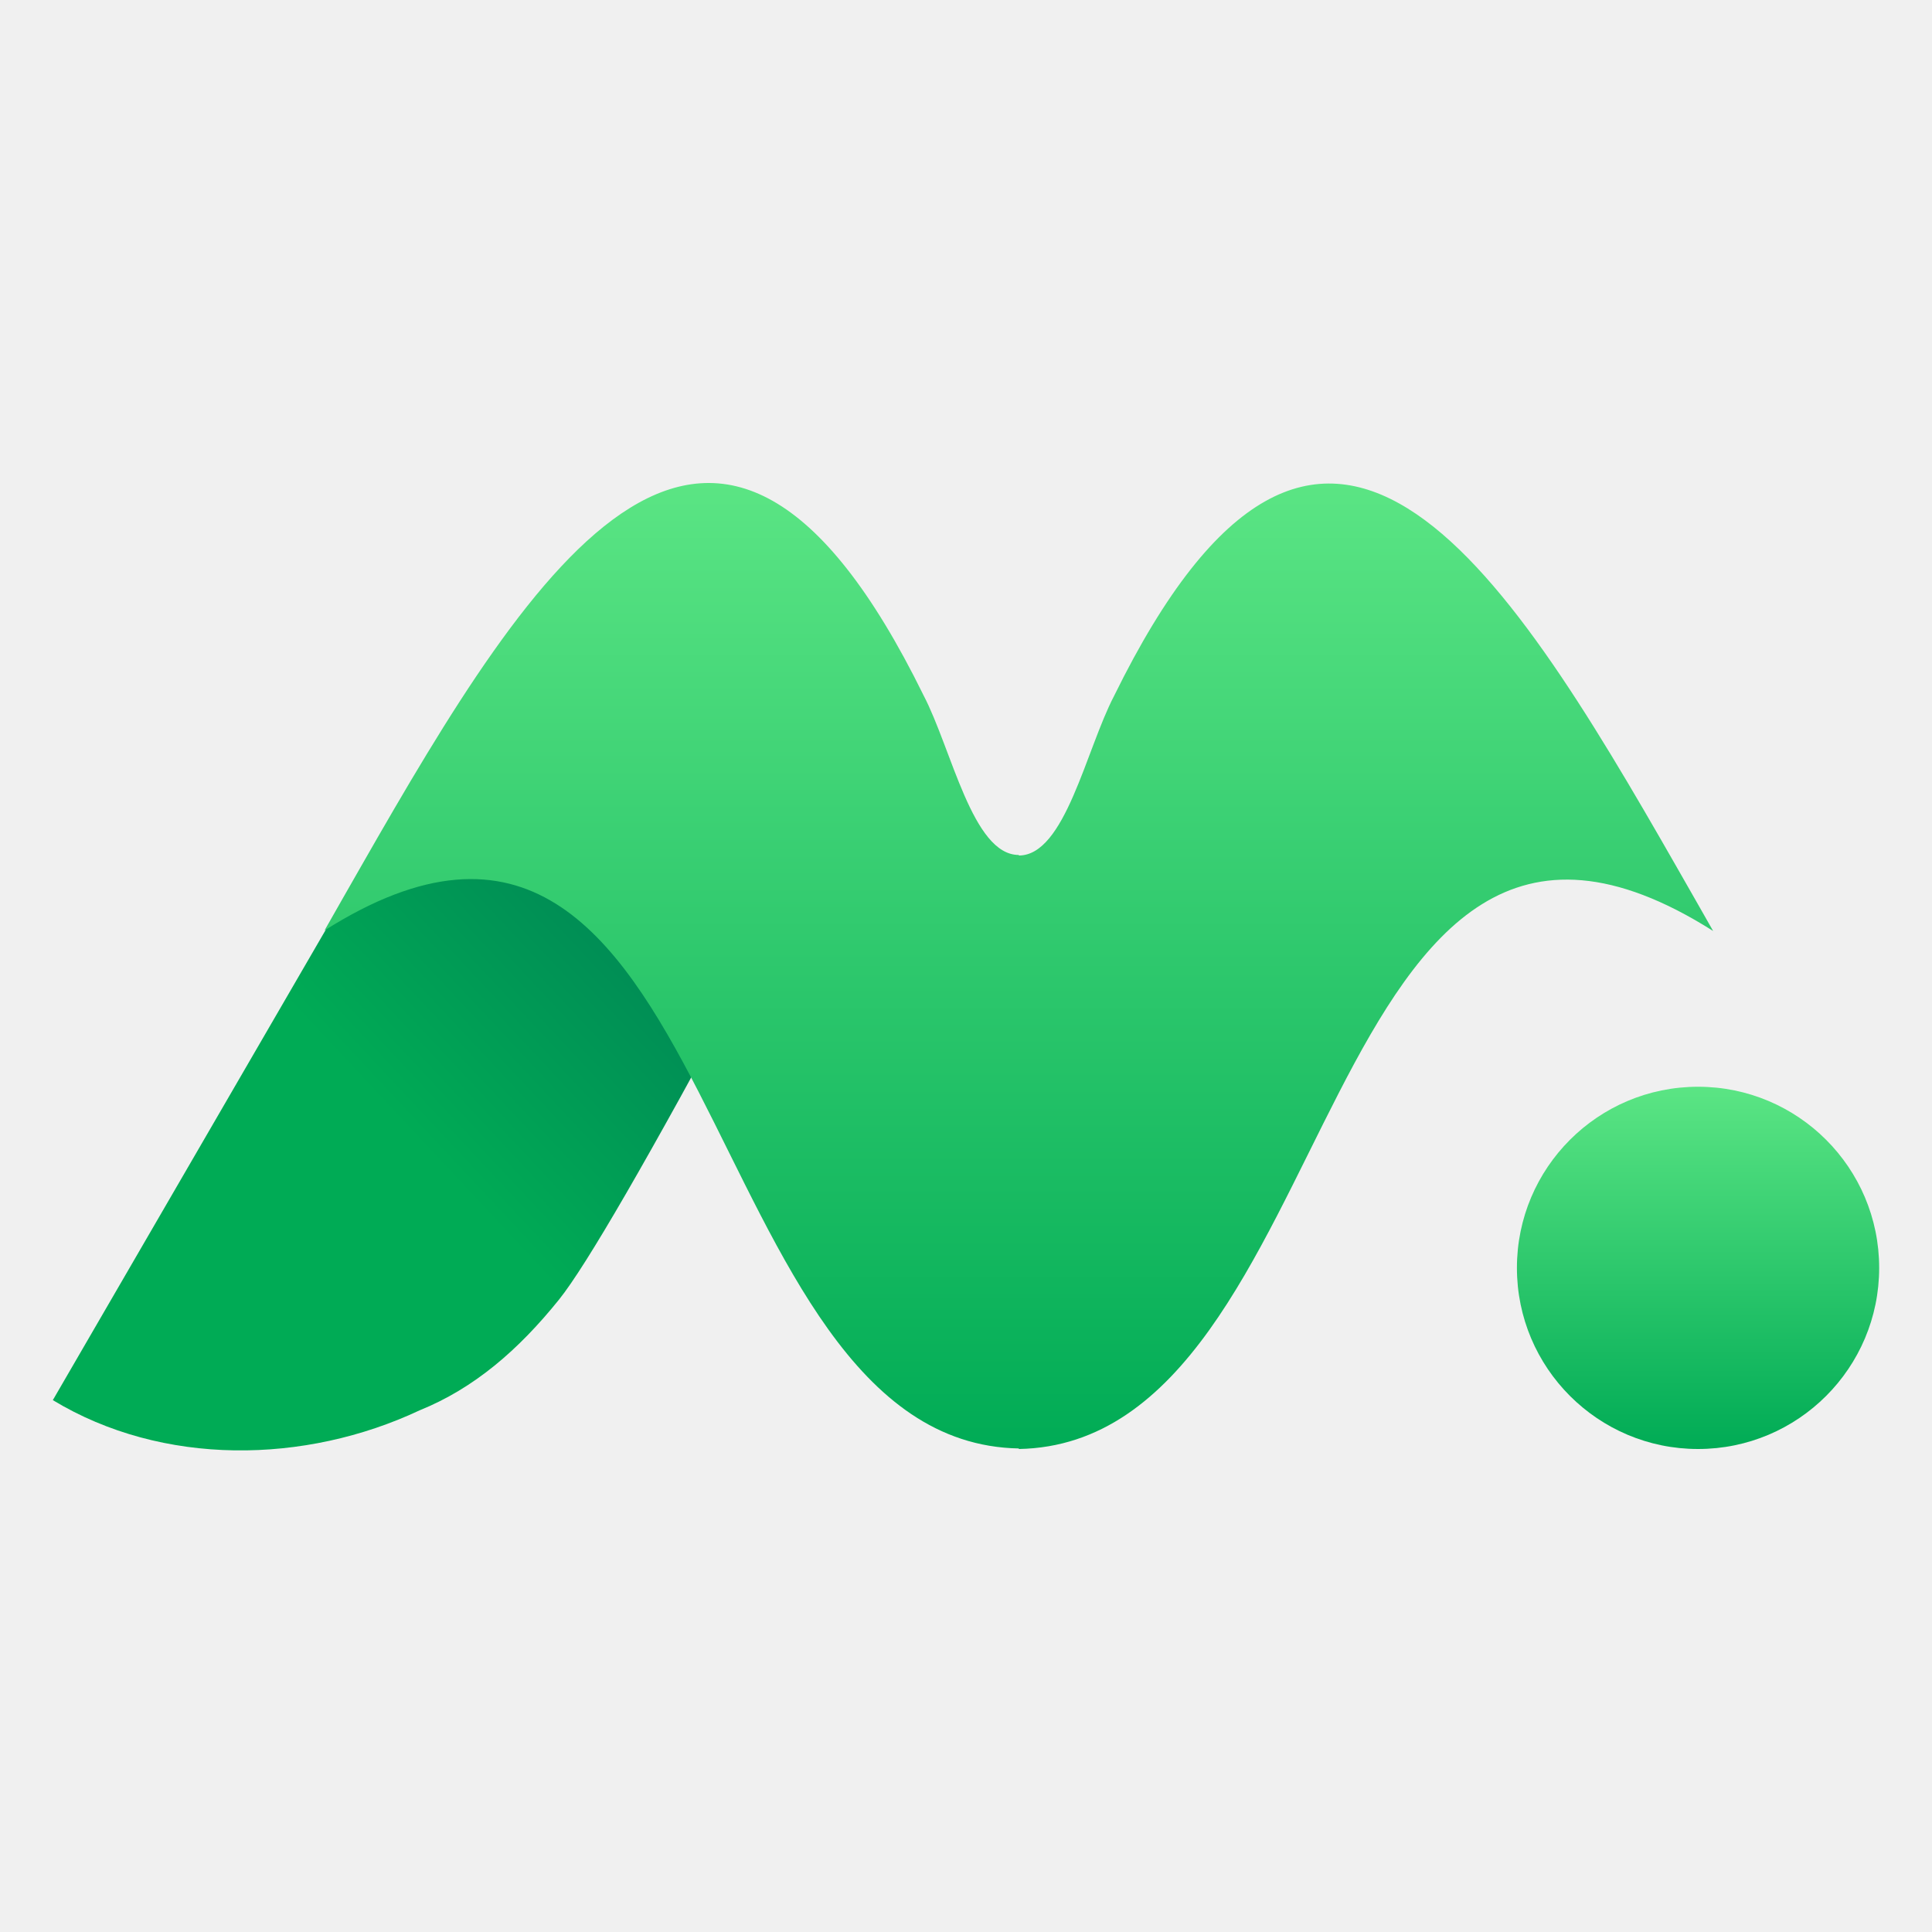
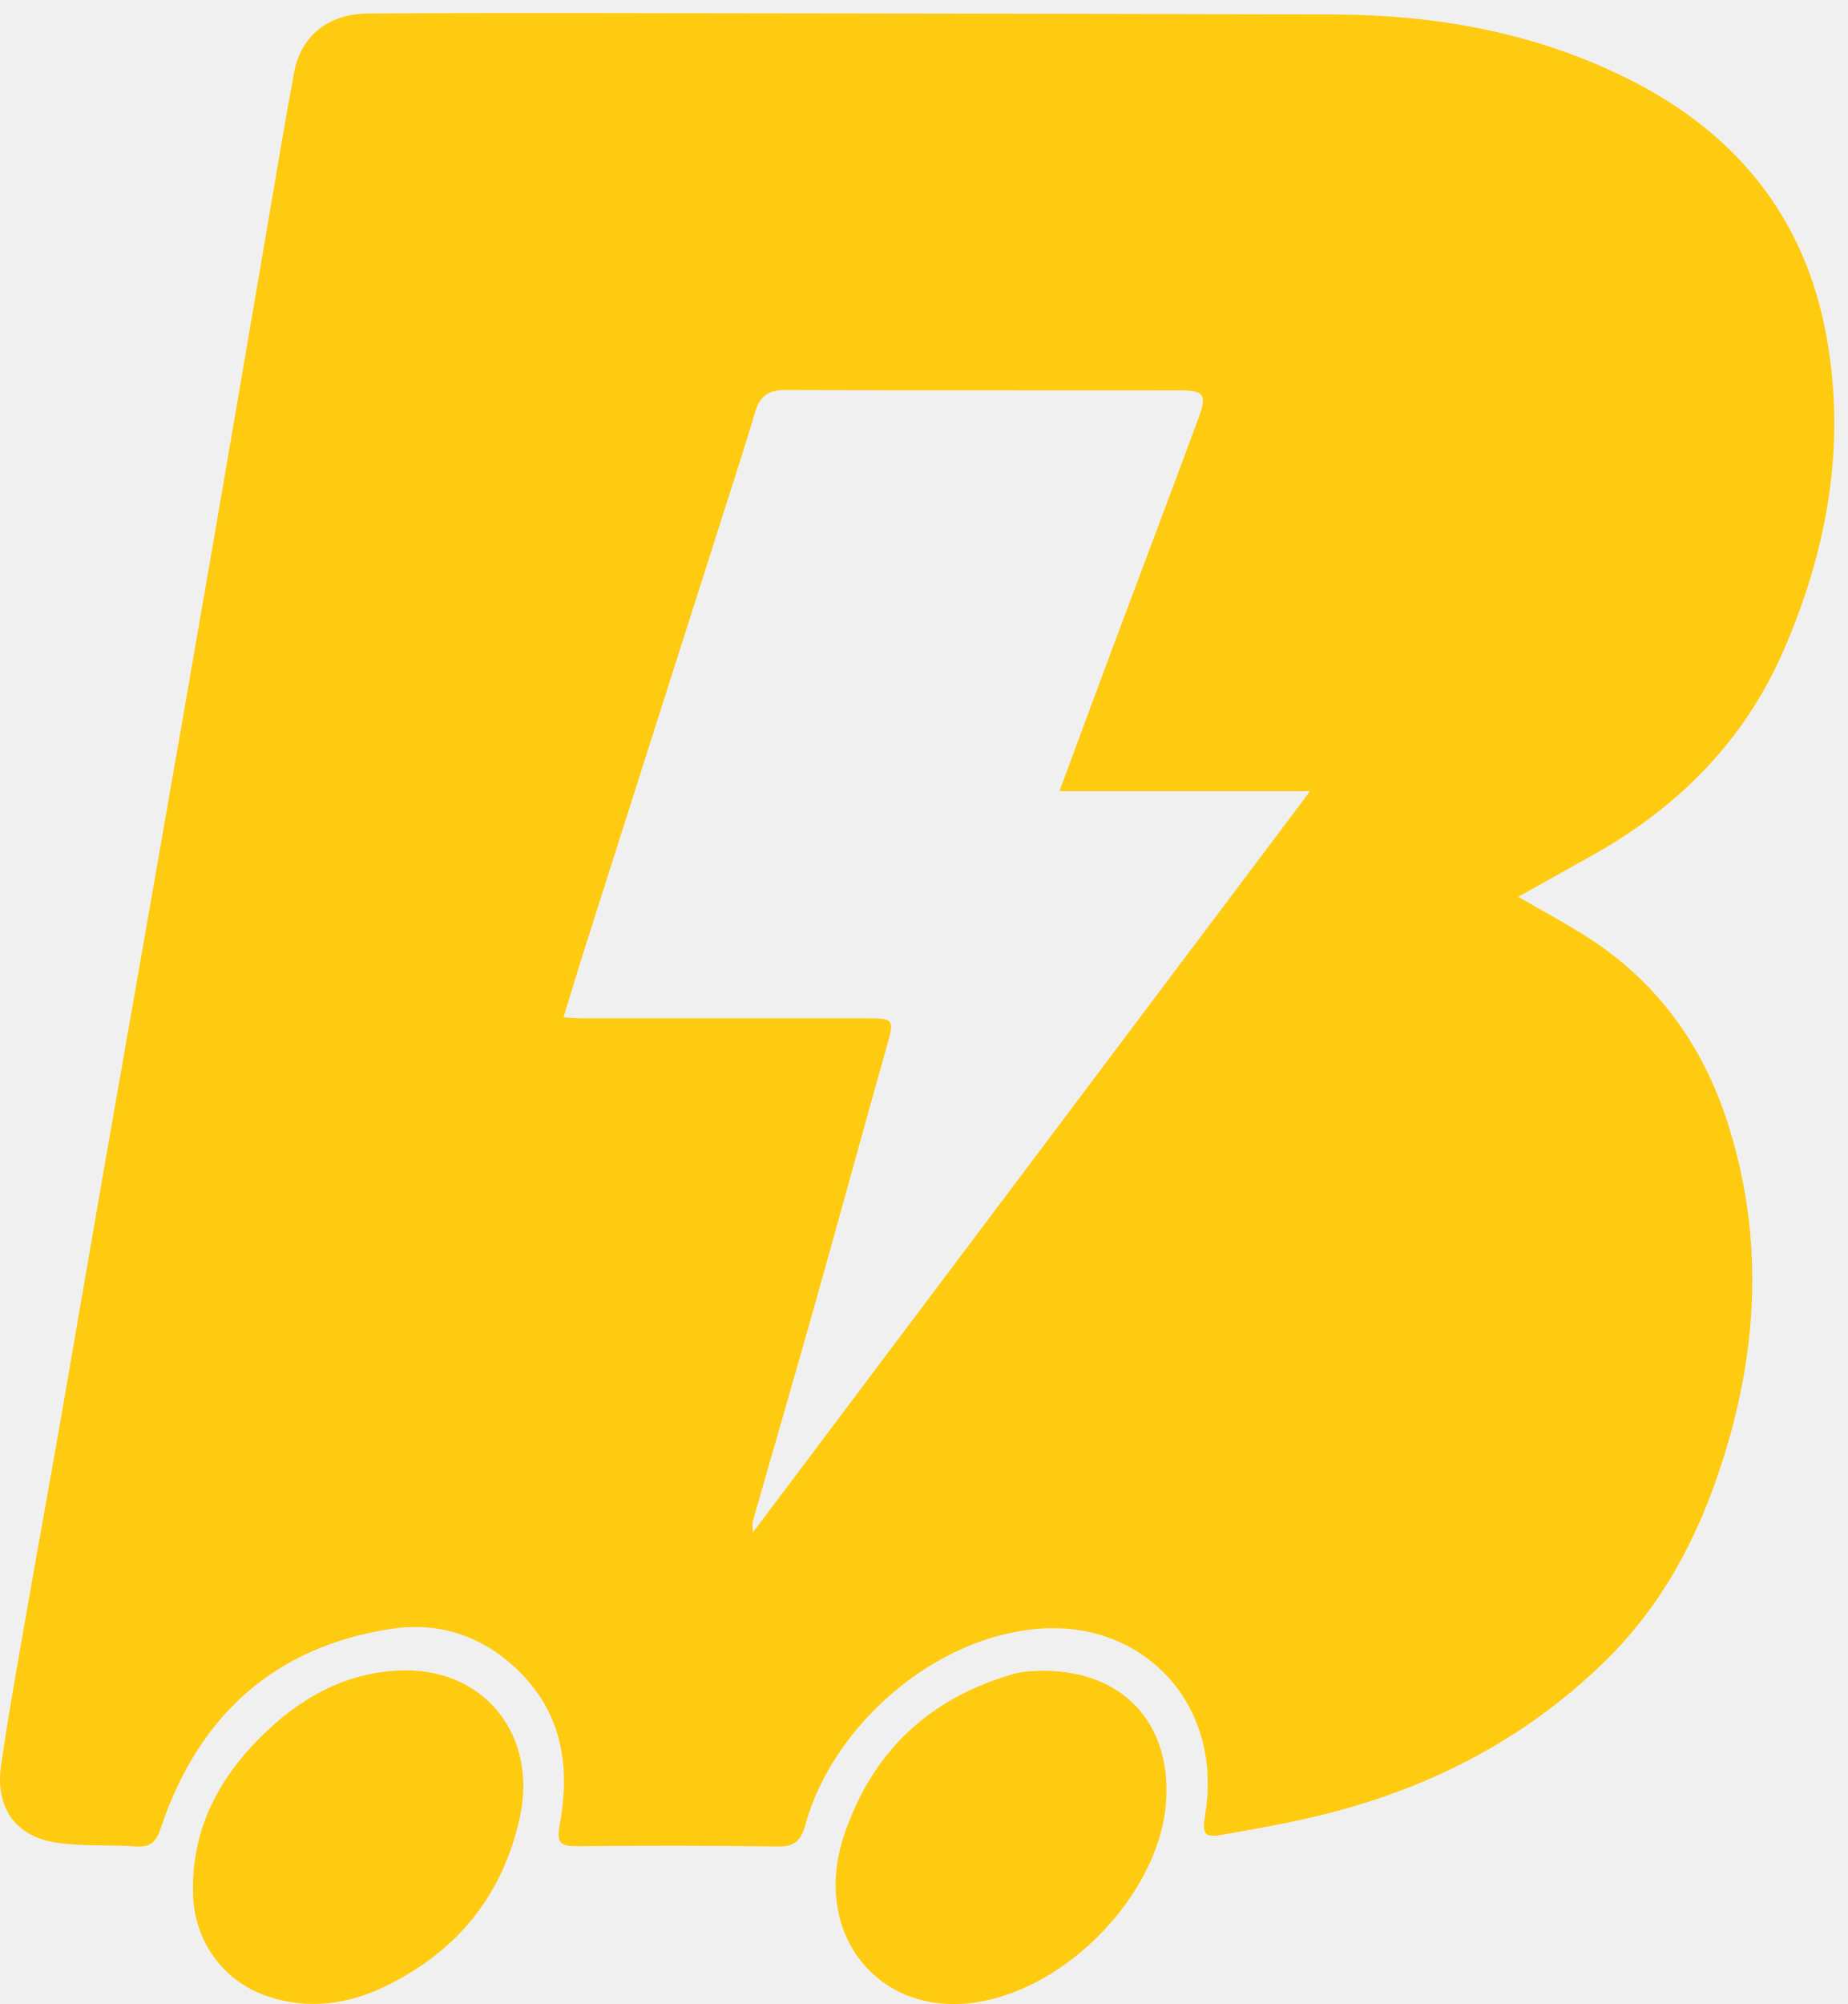
- <svg xmlns="http://www.w3.org/2000/svg" height="512" viewBox="0 0 512 512" width="512">
-   <linearGradient id="a" x1="100%" x2="50%" y1="5.663%" y2="50%">
-     <stop offset="0" stop-color="#007b55" />
-     <stop offset="1" stop-color="#00ab55" />
-   </linearGradient>
-   <linearGradient id="b" x1="50%" x2="50%" y1="0%" y2="100%">
-     <stop offset="0" stop-color="#5be584" />
-     <stop offset="1" stop-color="#00ab55" />
-   </linearGradient>
-   <g fill="none" fill-rule="evenodd" transform="translate(14 128)">
-     <path d="m92.807 83.107c44.289 22.889 46.308 23.935 46.401 23.98.012.009.642.333 44.793 23.153-26.072 48.54-42.693 77.266-49.868 86.179-10.759 13.37-22.495 23.493-36.93 29.334-30.346 14.262-68.07 14.929-97.202-2.704z" fill="url(#a)" />
-     <g fill="url(#b)">
-       <path d="m430.31 101.726c-46.271-80.956-94.1-157.228-149.043-45.344-7.516 14.383-12.995 42.337-25.267 42.337v-.142c-12.272 0-17.749-27.953-25.265-42.337-54.945-111.885-102.774-35.612-149.045 45.344-3.482 6.105-6.827 11.932-9.69 16.996 106.038-67.127 97.11 135.666 184 137.278v.142c86.891-1.611 77.962-204.405 184-137.28-2.861-5.062-6.206-10.889-9.69-16.994" />
-       <path d="m436 256c26.509 0 48-21.491 48-48s-21.491-48-48-48-48 21.491-48 48 21.491 48 48 48" />
-     </g>
+ <svg xmlns="http://www.w3.org/2000/svg" width="71" height="77" viewBox="0 0 71 77" fill="none">
+   <g clip-path="url(#clip0_281_6699)">
+     <path d="M58.351 34.458C59.35 35.042 60.307 35.541 61.204 36.137C63.76 37.833 65.453 40.206 66.396 43.134C67.706 47.209 67.607 51.292 66.432 55.372C65.518 58.547 64.114 61.444 61.728 63.788C58.529 66.928 54.699 68.839 50.391 69.834C49.292 70.089 48.18 70.281 47.07 70.481C46.266 70.624 46.195 70.507 46.326 69.682C46.991 65.481 43.984 62.332 40.058 62.573C35.883 62.828 31.968 66.372 30.952 70.12C30.785 70.733 30.524 70.96 29.884 70.948C27.317 70.911 24.752 70.914 22.185 70.937C21.568 70.943 21.378 70.834 21.508 70.132C21.916 67.945 21.639 65.908 19.98 64.249C18.61 62.877 16.905 62.306 15.068 62.581C10.579 63.252 7.638 65.894 6.183 70.229C6.013 70.736 5.806 70.986 5.251 70.948C4.221 70.877 3.174 70.954 2.157 70.799C0.581 70.559 -0.192 69.444 0.043 67.822C0.317 65.914 0.66 64.017 0.991 62.117C1.433 59.584 1.894 57.057 2.336 54.524C2.876 51.429 3.4 48.329 3.941 45.231C4.569 41.618 5.209 38.008 5.84 34.395C6.621 29.916 7.405 25.435 8.178 20.953C8.931 16.592 9.67 12.228 10.417 7.867C10.706 6.176 10.986 4.486 11.301 2.798C11.561 1.383 12.611 0.532 14.129 0.52C16.693 0.5 19.261 0.5 21.828 0.5C31.648 0.514 41.468 0.526 51.288 0.557C55.217 0.572 59.019 1.256 62.571 3.03C66.69 5.085 69.368 8.314 70.203 12.95C70.959 17.145 70.217 21.162 68.541 25.011C67.035 28.466 64.51 30.999 61.269 32.824C60.327 33.355 59.378 33.882 58.351 34.458ZM40.718 30.403C41.437 28.463 42.085 26.704 42.739 24.95C43.846 21.988 44.967 19.033 46.062 16.068C46.396 15.159 46.277 15.002 45.352 14.999C40.29 14.993 35.229 15.002 30.168 14.985C29.553 14.985 29.211 15.205 29.032 15.804C28.639 17.125 28.212 18.437 27.793 19.75C26.023 25.3 24.251 30.85 22.485 36.403C22.207 37.272 21.95 38.145 21.658 39.088C21.989 39.105 22.196 39.128 22.403 39.128C26.052 39.128 29.701 39.128 33.349 39.128C34.349 39.128 34.368 39.18 34.102 40.131C33.199 43.335 32.325 46.547 31.422 49.753C30.604 52.659 29.76 55.558 28.931 58.461C28.905 58.55 28.928 58.653 28.928 58.891C36.081 49.378 43.147 39.982 50.351 30.4H40.718V30.403Z" fill="#FECB10" />
+     <path d="M15.589 64.18C18.697 64.18 20.653 66.739 19.982 69.814C19.306 72.908 17.494 75.043 14.72 76.361C13.327 77.023 11.844 77.212 10.327 76.719C8.634 76.169 7.487 74.656 7.422 72.837C7.334 70.412 8.325 68.441 9.976 66.785C11.524 65.229 13.338 64.203 15.592 64.18H15.589Z" fill="#FECB10" />
+     <path d="M40.047 64.195C43.277 64.183 45.086 66.349 44.802 69.39C44.477 72.84 40.913 76.556 37.29 76.966C33.632 77.378 31.203 74.186 32.443 70.51C33.511 67.349 35.639 65.318 38.79 64.367C38.968 64.312 39.152 64.26 39.339 64.24C39.642 64.206 39.948 64.2 40.05 64.195H40.047Z" fill="#FECB10" />
  </g>
+   <defs>
+     <clipPath id="clip0_281_6699">
+       <rect width="70.5" height="76.5" fill="white" transform="translate(0 0.5)" />
+     </clipPath>
+   </defs>
</svg>
